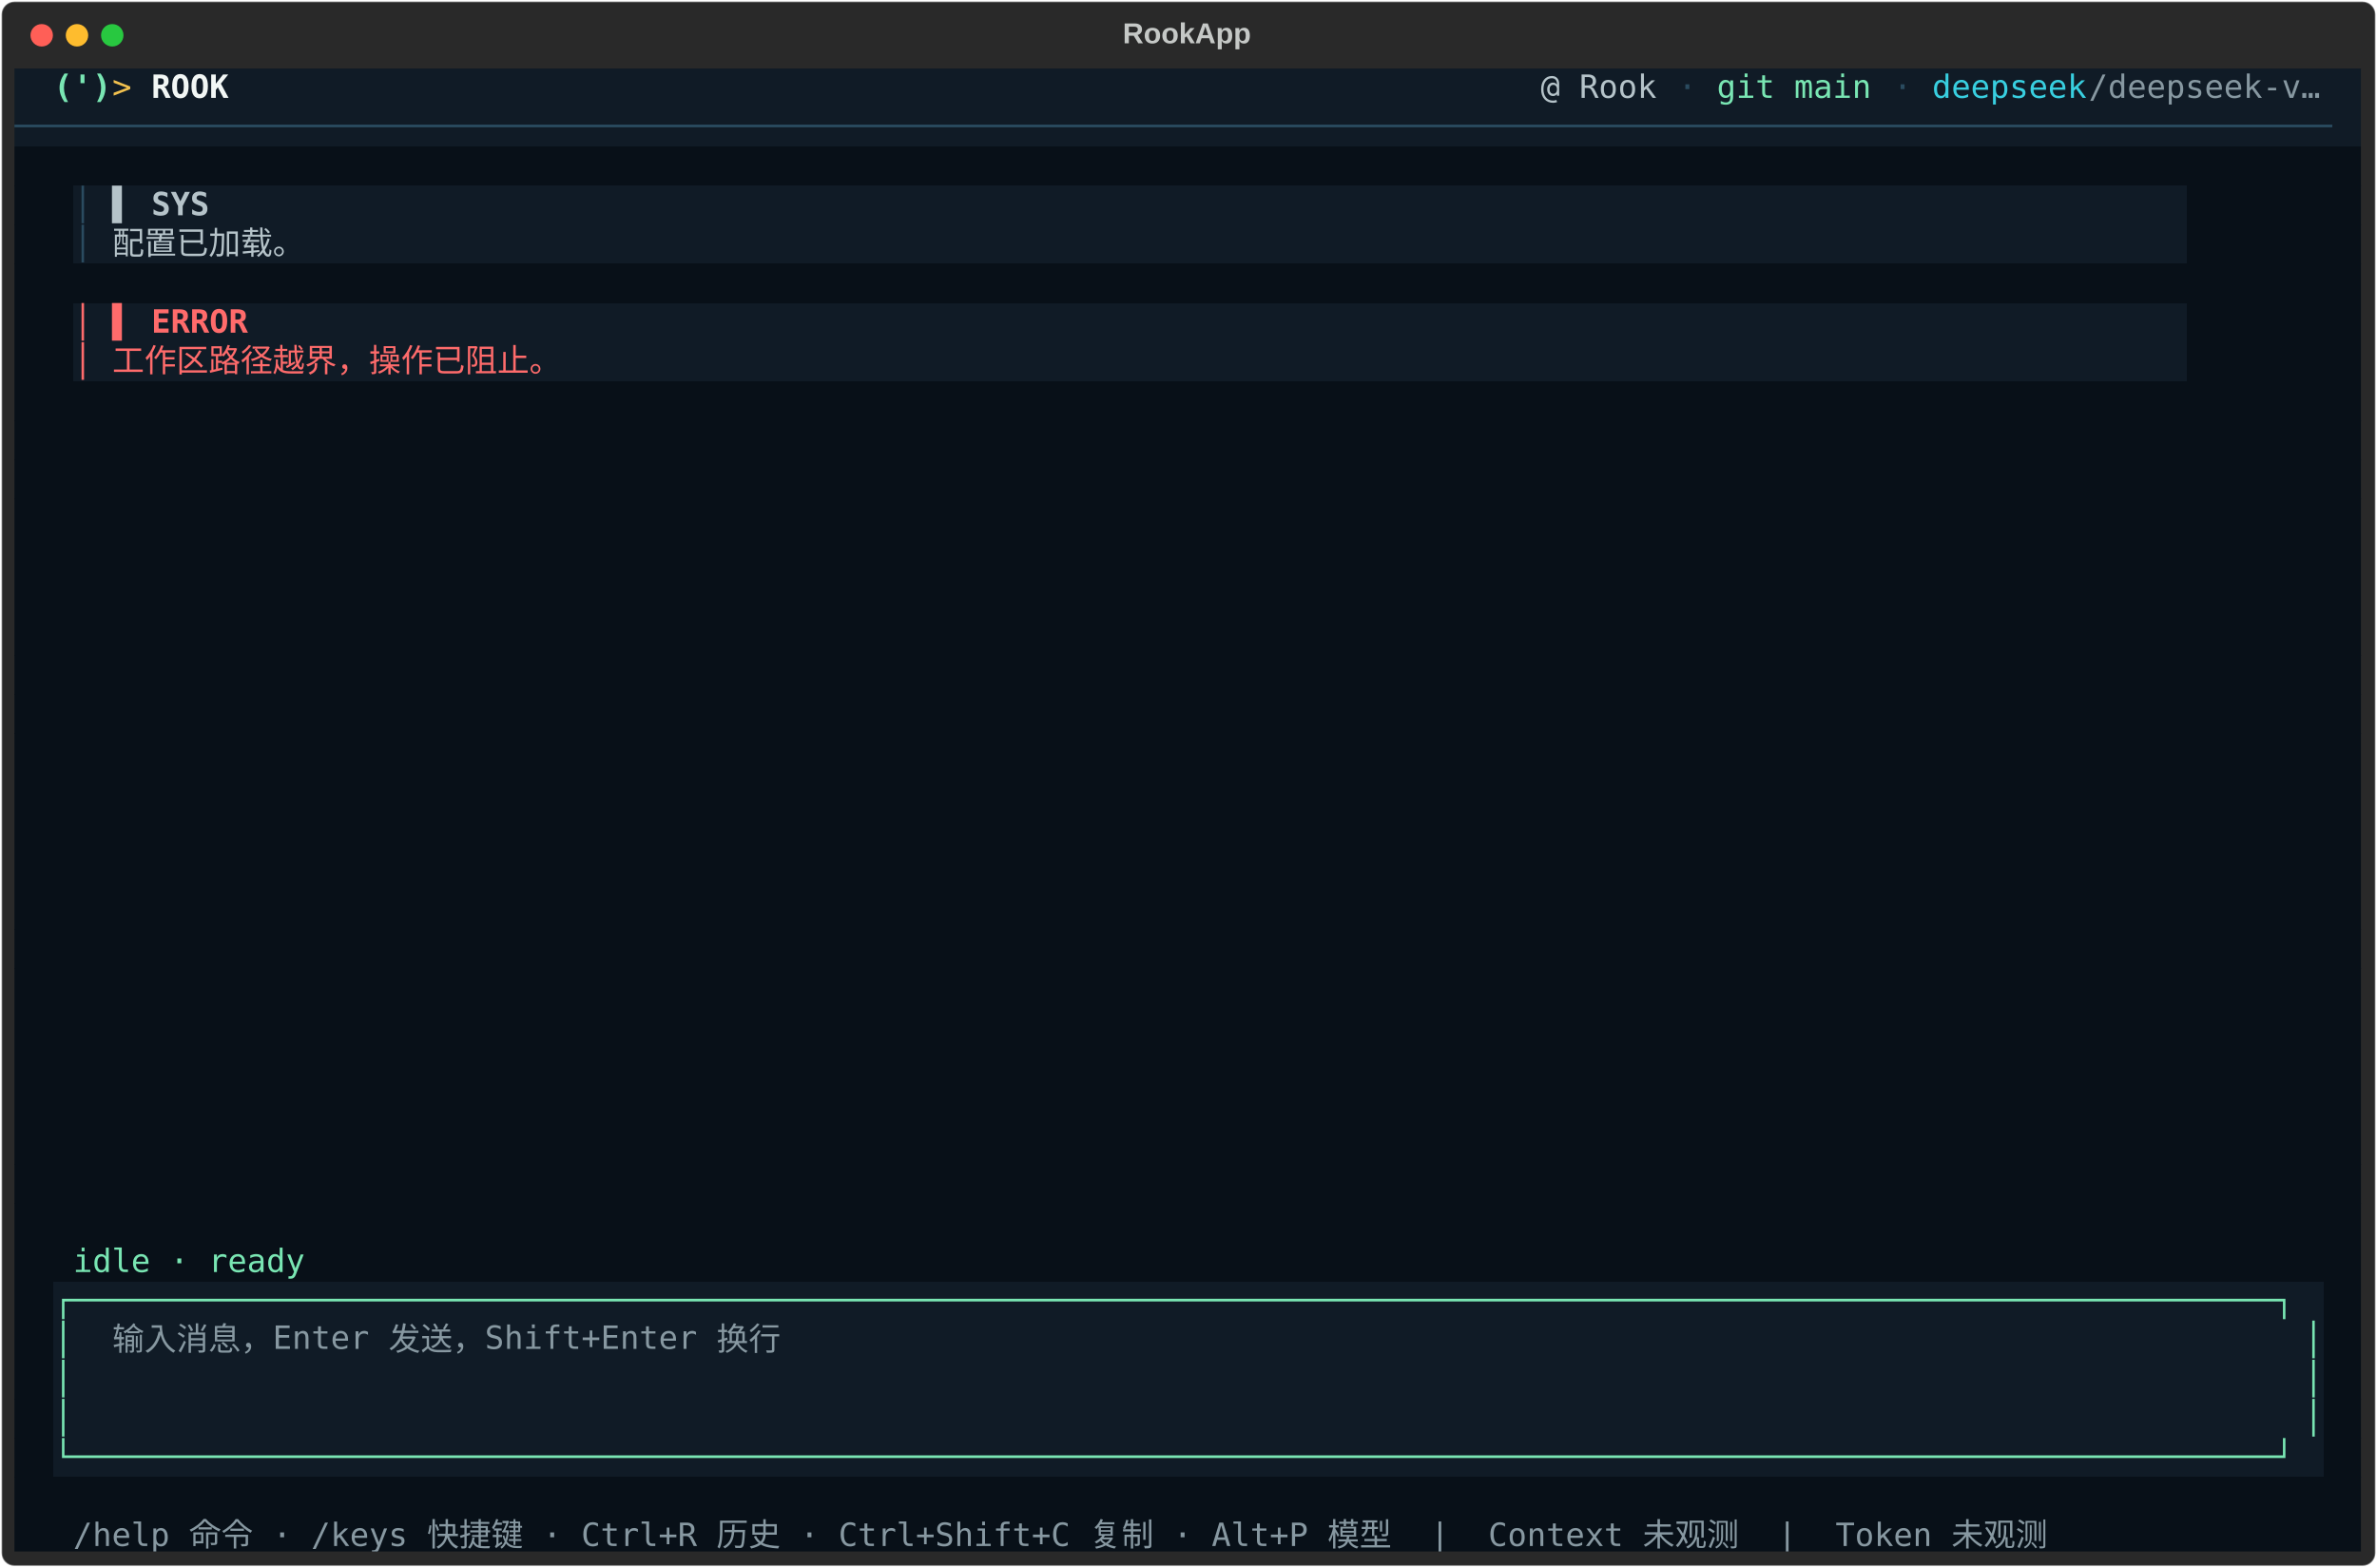
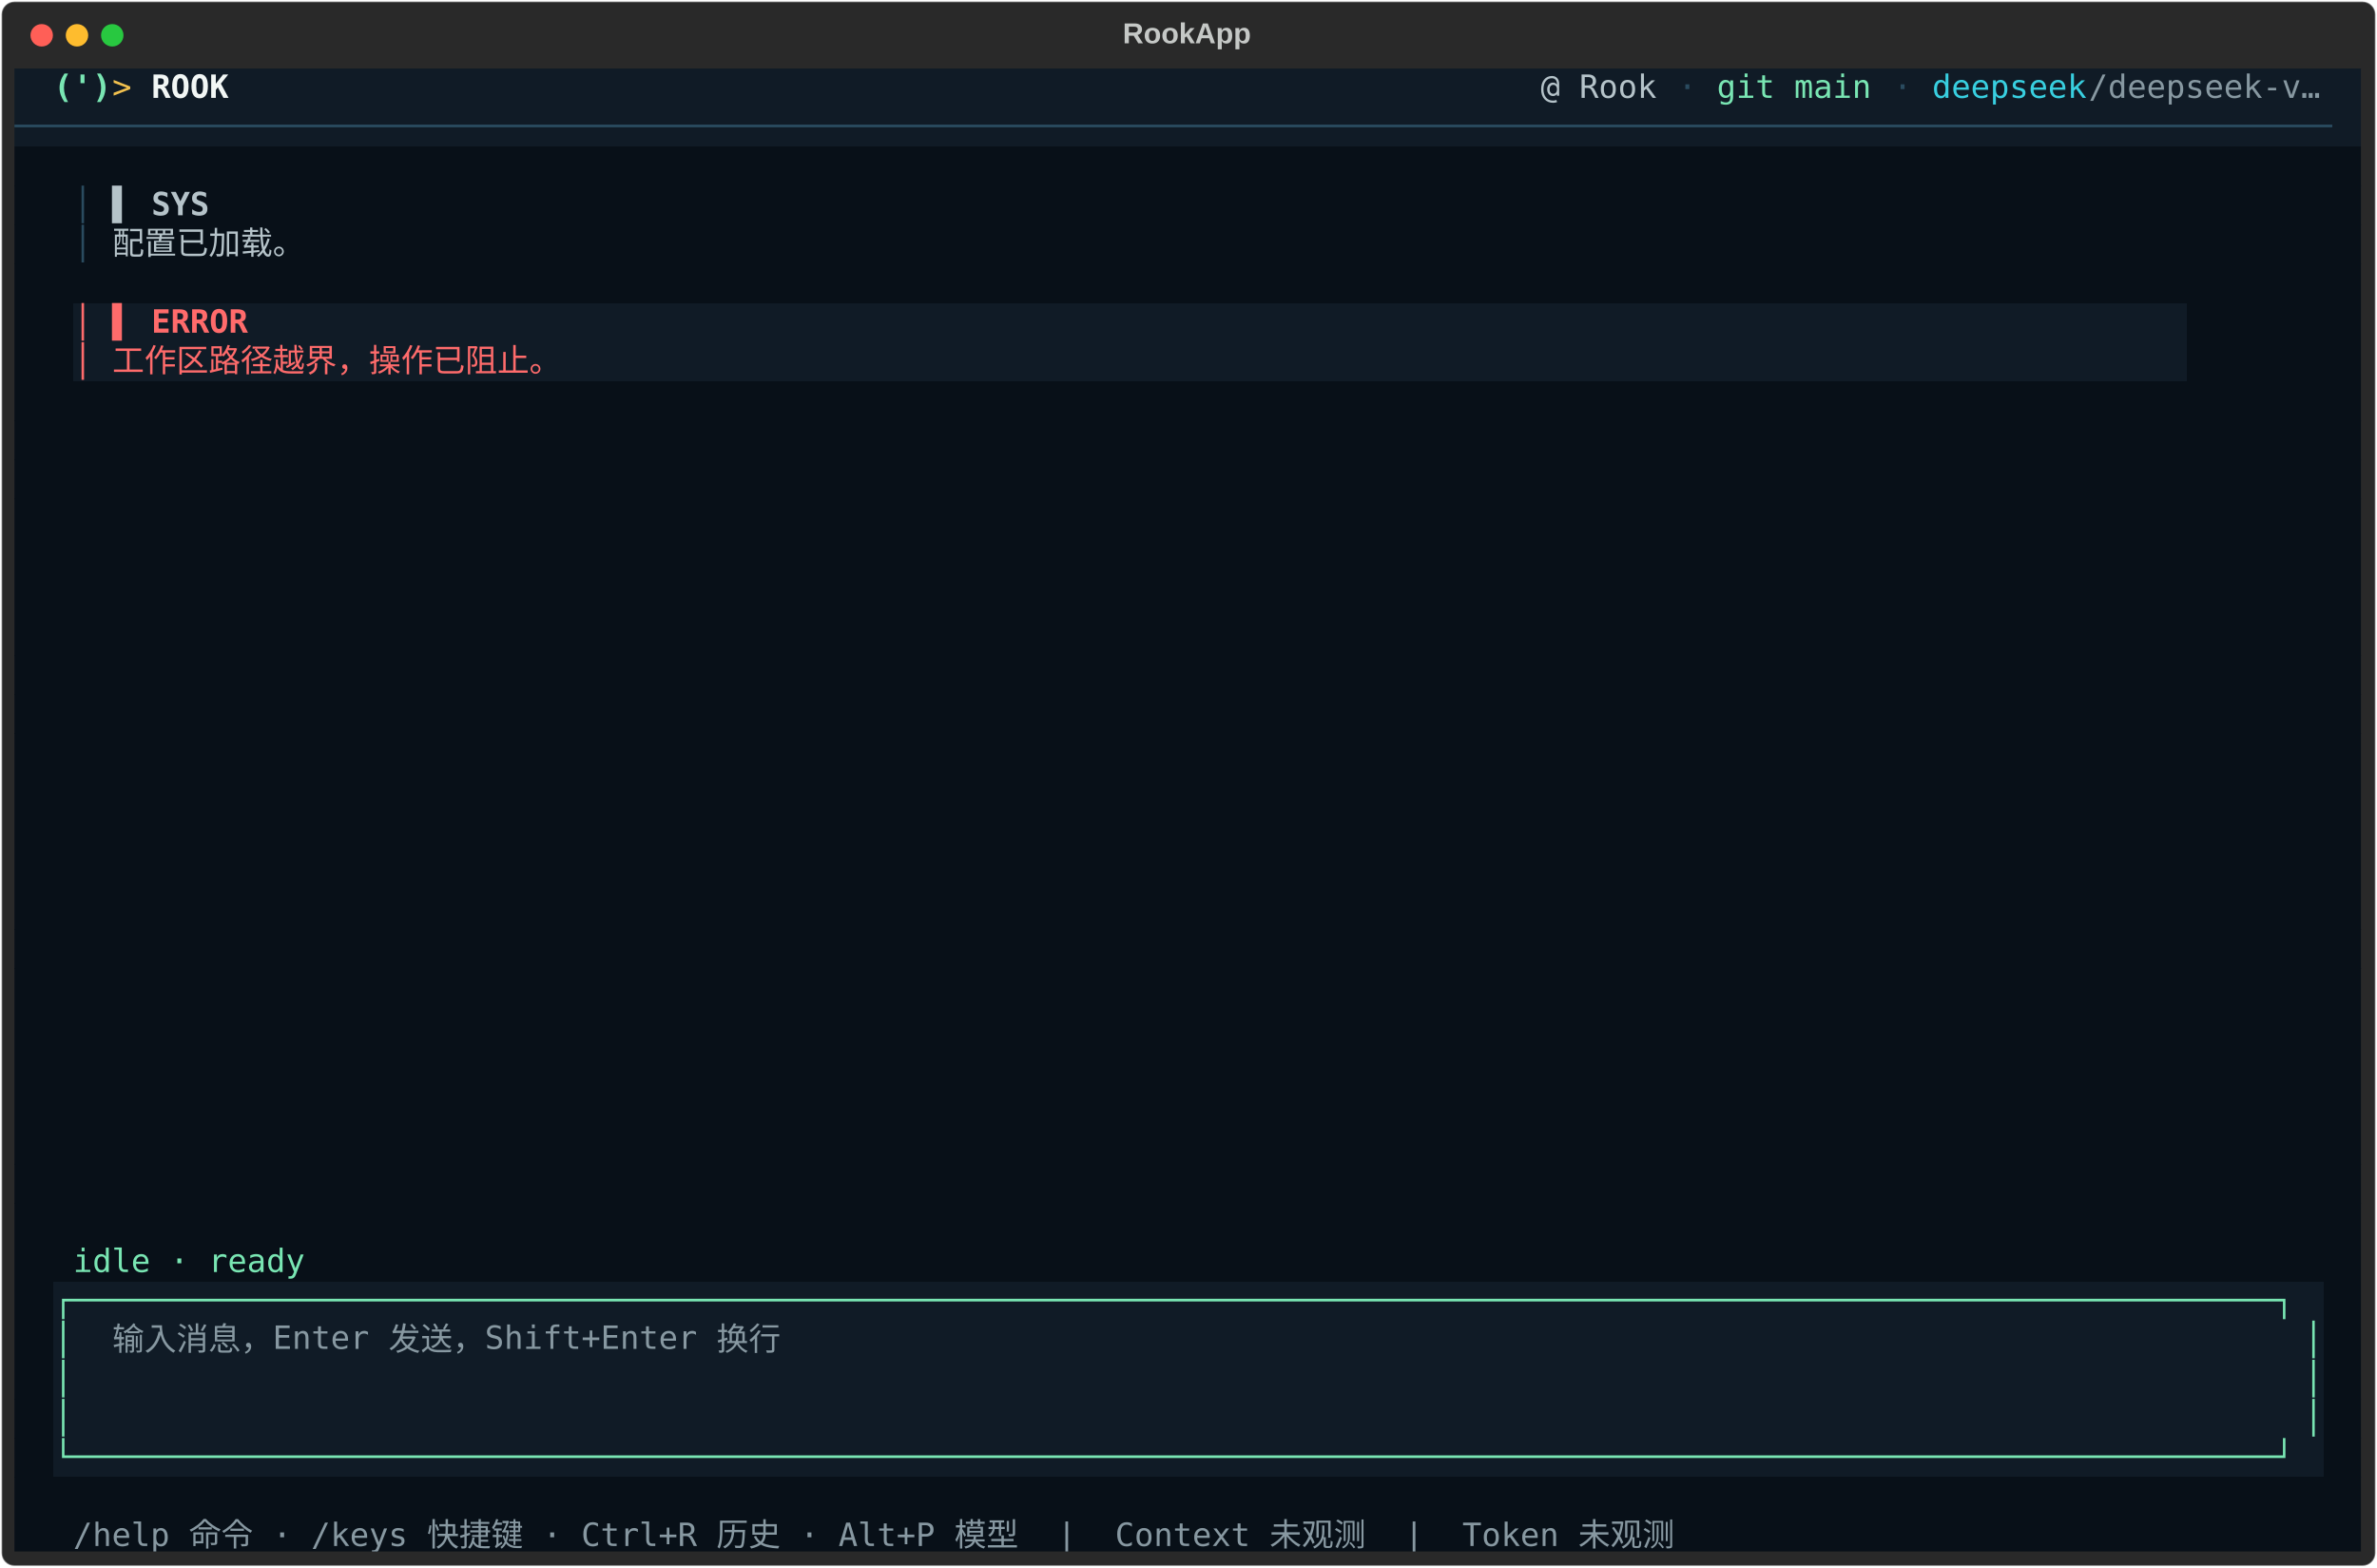
<svg xmlns="http://www.w3.org/2000/svg" class="rich-terminal" viewBox="0 0 1482 977.2">
  <style>

    @font-face {
        font-family: "Fira Code";
        src: local("FiraCode-Regular"),
                url("https://cdnjs.cloudflare.com/ajax/libs/firacode/6.2.0/woff2/FiraCode-Regular.woff2") format("woff2"),
                url("https://cdnjs.cloudflare.com/ajax/libs/firacode/6.2.0/woff/FiraCode-Regular.woff") format("woff");
        font-style: normal;
        font-weight: 400;
    }
    @font-face {
        font-family: "Fira Code";
        src: local("FiraCode-Bold"),
                url("https://cdnjs.cloudflare.com/ajax/libs/firacode/6.2.0/woff2/FiraCode-Bold.woff2") format("woff2"),
                url("https://cdnjs.cloudflare.com/ajax/libs/firacode/6.2.0/woff/FiraCode-Bold.woff") format("woff");
        font-style: bold;
        font-weight: 700;
    }

    .terminal-matrix {
        font-family: Fira Code, monospace;
        font-size: 20px;
        line-height: 24.4px;
        font-variant-east-asian: full-width;
    }

    .terminal-title {
        font-size: 18px;
        font-weight: bold;
        font-family: arial;
    }

    .terminal-r1 { fill: #c5c8c6 }
.terminal-r2 { fill: #79e6b3;font-weight: bold }
.terminal-r3 { fill: #f2c14e }
.terminal-r4 { fill: #b5c3c9 }
.terminal-r5 { fill: #f2f7f5;font-weight: bold }
.terminal-r6 { fill: #2a4b5f }
.terminal-r7 { fill: #79e6b3 }
.terminal-r8 { fill: #38cfe0 }
.terminal-r9 { fill: #8798a1 }
.terminal-r10 { fill: #b5c3c9;font-weight: bold }
.terminal-r11 { fill: #fe6b6b }
.terminal-r12 { fill: #ff6b6b;font-weight: bold }
    </style>
  <defs>
    <clipPath id="terminal-clip-terminal">
      <rect x="0" y="0" width="1463.0" height="926.2" />
    </clipPath>
    <clipPath id="terminal-line-0">
      <rect x="0" y="1.5" width="1464" height="24.65" />
    </clipPath>
    <clipPath id="terminal-line-1">
      <rect x="0" y="25.9" width="1464" height="24.65" />
    </clipPath>
    <clipPath id="terminal-line-2">
      <rect x="0" y="50.3" width="1464" height="24.65" />
    </clipPath>
    <clipPath id="terminal-line-3">
      <rect x="0" y="74.7" width="1464" height="24.65" />
    </clipPath>
    <clipPath id="terminal-line-4">
      <rect x="0" y="99.1" width="1464" height="24.65" />
    </clipPath>
    <clipPath id="terminal-line-5">
      <rect x="0" y="123.5" width="1464" height="24.65" />
    </clipPath>
    <clipPath id="terminal-line-6">
      <rect x="0" y="147.9" width="1464" height="24.65" />
    </clipPath>
    <clipPath id="terminal-line-7">
      <rect x="0" y="172.3" width="1464" height="24.65" />
    </clipPath>
    <clipPath id="terminal-line-8">
      <rect x="0" y="196.7" width="1464" height="24.65" />
    </clipPath>
    <clipPath id="terminal-line-9">
      <rect x="0" y="221.1" width="1464" height="24.65" />
    </clipPath>
    <clipPath id="terminal-line-10">
      <rect x="0" y="245.5" width="1464" height="24.65" />
    </clipPath>
    <clipPath id="terminal-line-11">
      <rect x="0" y="269.9" width="1464" height="24.65" />
    </clipPath>
    <clipPath id="terminal-line-12">
      <rect x="0" y="294.3" width="1464" height="24.65" />
    </clipPath>
    <clipPath id="terminal-line-13">
      <rect x="0" y="318.7" width="1464" height="24.65" />
    </clipPath>
    <clipPath id="terminal-line-14">
      <rect x="0" y="343.1" width="1464" height="24.65" />
    </clipPath>
    <clipPath id="terminal-line-15">
      <rect x="0" y="367.5" width="1464" height="24.65" />
    </clipPath>
    <clipPath id="terminal-line-16">
      <rect x="0" y="391.9" width="1464" height="24.65" />
    </clipPath>
    <clipPath id="terminal-line-17">
      <rect x="0" y="416.3" width="1464" height="24.65" />
    </clipPath>
    <clipPath id="terminal-line-18">
      <rect x="0" y="440.7" width="1464" height="24.65" />
    </clipPath>
    <clipPath id="terminal-line-19">
      <rect x="0" y="465.1" width="1464" height="24.65" />
    </clipPath>
    <clipPath id="terminal-line-20">
      <rect x="0" y="489.5" width="1464" height="24.65" />
    </clipPath>
    <clipPath id="terminal-line-21">
      <rect x="0" y="513.9" width="1464" height="24.65" />
    </clipPath>
    <clipPath id="terminal-line-22">
      <rect x="0" y="538.3" width="1464" height="24.65" />
    </clipPath>
    <clipPath id="terminal-line-23">
      <rect x="0" y="562.7" width="1464" height="24.65" />
    </clipPath>
    <clipPath id="terminal-line-24">
      <rect x="0" y="587.1" width="1464" height="24.65" />
    </clipPath>
    <clipPath id="terminal-line-25">
      <rect x="0" y="611.5" width="1464" height="24.65" />
    </clipPath>
    <clipPath id="terminal-line-26">
      <rect x="0" y="635.9" width="1464" height="24.65" />
    </clipPath>
    <clipPath id="terminal-line-27">
      <rect x="0" y="660.3" width="1464" height="24.65" />
    </clipPath>
    <clipPath id="terminal-line-28">
      <rect x="0" y="684.7" width="1464" height="24.65" />
    </clipPath>
    <clipPath id="terminal-line-29">
      <rect x="0" y="709.1" width="1464" height="24.65" />
    </clipPath>
    <clipPath id="terminal-line-30">
      <rect x="0" y="733.5" width="1464" height="24.65" />
    </clipPath>
    <clipPath id="terminal-line-31">
      <rect x="0" y="757.9" width="1464" height="24.65" />
    </clipPath>
    <clipPath id="terminal-line-32">
      <rect x="0" y="782.3" width="1464" height="24.65" />
    </clipPath>
    <clipPath id="terminal-line-33">
      <rect x="0" y="806.7" width="1464" height="24.65" />
    </clipPath>
    <clipPath id="terminal-line-34">
      <rect x="0" y="831.1" width="1464" height="24.65" />
    </clipPath>
    <clipPath id="terminal-line-35">
      <rect x="0" y="855.5" width="1464" height="24.65" />
    </clipPath>
    <clipPath id="terminal-line-36">
      <rect x="0" y="879.9" width="1464" height="24.65" />
    </clipPath>
  </defs>
  <rect fill="#292929" stroke="rgba(255,255,255,0.35)" stroke-width="1" x="1" y="1" width="1480" height="975.2" rx="8" />
  <text class="terminal-title" fill="#c5c8c6" text-anchor="middle" x="740" y="27">RookApp</text>
  <g transform="translate(26,22)">
    <circle cx="0" cy="0" r="7" fill="#ff5f57" />
    <circle cx="22" cy="0" r="7" fill="#febc2e" />
    <circle cx="44" cy="0" r="7" fill="#28c840" />
  </g>
  <g transform="translate(9, 41)" clip-path="url(#terminal-clip-terminal)">
    <rect fill="#101b26" x="0" y="1.5" width="24.4" height="24.65" shape-rendering="crispEdges" />
    <rect fill="#101b26" x="24.4" y="1.5" width="36.6" height="24.65" shape-rendering="crispEdges" />
    <rect fill="#101b26" x="61" y="1.5" width="12.2" height="24.65" shape-rendering="crispEdges" />
    <rect fill="#101b26" x="73.2" y="1.5" width="12.2" height="24.65" shape-rendering="crispEdges" />
    <rect fill="#101b26" x="85.4" y="1.5" width="48.8" height="24.65" shape-rendering="crispEdges" />
    <rect fill="#101b26" x="134.2" y="1.5" width="817.4" height="24.65" shape-rendering="crispEdges" />
    <rect fill="#101b26" x="951.6" y="1.5" width="73.2" height="24.65" shape-rendering="crispEdges" />
    <rect fill="#101b26" x="1024.8" y="1.5" width="12.2" height="24.65" shape-rendering="crispEdges" />
    <rect fill="#101b26" x="1037" y="1.5" width="12.2" height="24.65" shape-rendering="crispEdges" />
    <rect fill="#101b26" x="1049.2" y="1.5" width="12.2" height="24.65" shape-rendering="crispEdges" />
    <rect fill="#101b26" x="1061.4" y="1.5" width="97.6" height="24.65" shape-rendering="crispEdges" />
    <rect fill="#101b26" x="1159" y="1.5" width="12.2" height="24.65" shape-rendering="crispEdges" />
    <rect fill="#101b26" x="1171.2" y="1.5" width="12.2" height="24.65" shape-rendering="crispEdges" />
    <rect fill="#101b26" x="1183.4" y="1.5" width="12.2" height="24.65" shape-rendering="crispEdges" />
    <rect fill="#101b26" x="1195.6" y="1.5" width="97.6" height="24.65" shape-rendering="crispEdges" />
    <rect fill="#101b26" x="1293.2" y="1.5" width="146.4" height="24.65" shape-rendering="crispEdges" />
    <rect fill="#101b26" x="1439.6" y="1.5" width="24.4" height="24.65" shape-rendering="crispEdges" />
    <rect fill="#101b26" x="0" y="25.9" width="1464" height="24.65" shape-rendering="crispEdges" />
    <rect fill="#081018" x="0" y="50.3" width="1464" height="24.65" shape-rendering="crispEdges" />
    <rect fill="#081018" x="0" y="74.7" width="36.6" height="24.65" shape-rendering="crispEdges" />
-     <rect fill="#101b26" x="36.6" y="74.7" width="12.2" height="24.65" shape-rendering="crispEdges" />
-     <rect fill="#101b26" x="48.8" y="74.7" width="12.2" height="24.65" shape-rendering="crispEdges" />
-     <rect fill="#101b26" x="61" y="74.7" width="24.4" height="24.65" shape-rendering="crispEdges" />
-     <rect fill="#101b26" x="85.4" y="74.7" width="36.6" height="24.65" shape-rendering="crispEdges" />
-     <rect fill="#101b26" x="122" y="74.7" width="1232.2" height="24.65" shape-rendering="crispEdges" />
-     <rect fill="#081018" x="1354.2" y="74.7" width="109.8" height="24.65" shape-rendering="crispEdges" />
+     <rect fill="#081018" x="36.6" y="74.7" width="12.2" height="24.65" shape-rendering="crispEdges" />
+     <rect fill="#081018" x="48.8" y="74.7" width="12.2" height="24.65" shape-rendering="crispEdges" />
+     <rect fill="#081018" x="61" y="74.7" width="24.4" height="24.65" shape-rendering="crispEdges" />
+     <rect fill="#081018" x="85.4" y="74.7" width="36.6" height="24.65" shape-rendering="crispEdges" />
+     <rect fill="#081018" x="122" y="74.7" width="1342" height="24.65" shape-rendering="crispEdges" />
    <rect fill="#081018" x="0" y="99.1" width="36.6" height="24.65" shape-rendering="crispEdges" />
-     <rect fill="#101b26" x="36.6" y="99.1" width="12.2" height="24.65" shape-rendering="crispEdges" />
-     <rect fill="#101b26" x="48.8" y="99.1" width="12.2" height="24.65" shape-rendering="crispEdges" />
-     <rect fill="#101b26" x="61" y="99.1" width="146.4" height="24.65" shape-rendering="crispEdges" />
-     <rect fill="#101b26" x="207.4" y="99.1" width="1146.8" height="24.65" shape-rendering="crispEdges" />
-     <rect fill="#081018" x="1354.2" y="99.1" width="109.8" height="24.65" shape-rendering="crispEdges" />
+     <rect fill="#081018" x="36.6" y="99.1" width="12.2" height="24.65" shape-rendering="crispEdges" />
+     <rect fill="#081018" x="48.8" y="99.1" width="12.2" height="24.65" shape-rendering="crispEdges" />
+     <rect fill="#081018" x="61" y="99.1" width="146.4" height="24.65" shape-rendering="crispEdges" />
+     <rect fill="#081018" x="207.4" y="99.1" width="1256.6" height="24.65" shape-rendering="crispEdges" />
    <rect fill="#081018" x="0" y="123.5" width="1464" height="24.65" shape-rendering="crispEdges" />
    <rect fill="#081018" x="0" y="147.9" width="36.6" height="24.65" shape-rendering="crispEdges" />
    <rect fill="#101b26" x="36.6" y="147.9" width="12.2" height="24.65" shape-rendering="crispEdges" />
    <rect fill="#101b26" x="48.8" y="147.9" width="12.2" height="24.65" shape-rendering="crispEdges" />
    <rect fill="#101b26" x="61" y="147.9" width="24.4" height="24.65" shape-rendering="crispEdges" />
    <rect fill="#101b26" x="85.4" y="147.9" width="61" height="24.65" shape-rendering="crispEdges" />
    <rect fill="#101b26" x="146.4" y="147.9" width="1207.8" height="24.65" shape-rendering="crispEdges" />
    <rect fill="#081018" x="1354.2" y="147.9" width="109.8" height="24.65" shape-rendering="crispEdges" />
    <rect fill="#081018" x="0" y="172.3" width="36.6" height="24.65" shape-rendering="crispEdges" />
    <rect fill="#101b26" x="36.6" y="172.3" width="12.2" height="24.65" shape-rendering="crispEdges" />
    <rect fill="#101b26" x="48.8" y="172.3" width="12.2" height="24.65" shape-rendering="crispEdges" />
    <rect fill="#101b26" x="61" y="172.3" width="341.6" height="24.65" shape-rendering="crispEdges" />
    <rect fill="#101b26" x="402.6" y="172.3" width="951.6" height="24.65" shape-rendering="crispEdges" />
    <rect fill="#081018" x="1354.2" y="172.3" width="109.8" height="24.65" shape-rendering="crispEdges" />
    <rect fill="#081018" x="0" y="196.7" width="1464" height="24.65" shape-rendering="crispEdges" />
    <rect fill="#081018" x="0" y="221.1" width="1464" height="24.65" shape-rendering="crispEdges" />
    <rect fill="#081018" x="0" y="245.5" width="1464" height="24.65" shape-rendering="crispEdges" />
    <rect fill="#081018" x="0" y="269.9" width="1464" height="24.65" shape-rendering="crispEdges" />
    <rect fill="#081018" x="0" y="294.3" width="1464" height="24.65" shape-rendering="crispEdges" />
    <rect fill="#081018" x="0" y="318.7" width="1464" height="24.65" shape-rendering="crispEdges" />
    <rect fill="#081018" x="0" y="343.1" width="1464" height="24.65" shape-rendering="crispEdges" />
    <rect fill="#081018" x="0" y="367.5" width="1464" height="24.65" shape-rendering="crispEdges" />
    <rect fill="#081018" x="0" y="391.9" width="1464" height="24.65" shape-rendering="crispEdges" />
    <rect fill="#081018" x="0" y="416.3" width="1464" height="24.65" shape-rendering="crispEdges" />
    <rect fill="#081018" x="0" y="440.7" width="1464" height="24.65" shape-rendering="crispEdges" />
    <rect fill="#081018" x="0" y="465.1" width="1464" height="24.65" shape-rendering="crispEdges" />
    <rect fill="#081018" x="0" y="489.5" width="1464" height="24.65" shape-rendering="crispEdges" />
    <rect fill="#081018" x="0" y="513.9" width="1464" height="24.65" shape-rendering="crispEdges" />
    <rect fill="#081018" x="0" y="538.3" width="1464" height="24.65" shape-rendering="crispEdges" />
    <rect fill="#081018" x="0" y="562.7" width="1464" height="24.65" shape-rendering="crispEdges" />
    <rect fill="#081018" x="0" y="587.1" width="1464" height="24.65" shape-rendering="crispEdges" />
    <rect fill="#081018" x="0" y="611.5" width="1464" height="24.65" shape-rendering="crispEdges" />
    <rect fill="#081018" x="0" y="635.9" width="1464" height="24.65" shape-rendering="crispEdges" />
    <rect fill="#081018" x="0" y="660.3" width="1464" height="24.65" shape-rendering="crispEdges" />
    <rect fill="#081018" x="0" y="684.7" width="1464" height="24.65" shape-rendering="crispEdges" />
    <rect fill="#081018" x="0" y="709.1" width="1464" height="24.65" shape-rendering="crispEdges" />
    <rect fill="#081018" x="0" y="733.5" width="36.6" height="24.65" shape-rendering="crispEdges" />
    <rect fill="#081018" x="36.6" y="733.5" width="146.4" height="24.65" shape-rendering="crispEdges" />
    <rect fill="#081018" x="183" y="733.5" width="1281" height="24.65" shape-rendering="crispEdges" />
    <rect fill="#081018" x="0" y="757.9" width="24.4" height="24.65" shape-rendering="crispEdges" />
    <rect fill="#101b26" x="24.4" y="757.9" width="1415.2" height="24.65" shape-rendering="crispEdges" />
    <rect fill="#081018" x="1439.6" y="757.9" width="24.4" height="24.65" shape-rendering="crispEdges" />
    <rect fill="#081018" x="0" y="782.3" width="24.4" height="24.65" shape-rendering="crispEdges" />
    <rect fill="#101b26" x="24.4" y="782.3" width="12.2" height="24.65" shape-rendering="crispEdges" />
    <rect fill="#101b26" x="36.6" y="782.3" width="24.4" height="24.65" shape-rendering="crispEdges" />
    <rect fill="#101b26" x="61" y="782.3" width="463.6" height="24.65" shape-rendering="crispEdges" />
    <rect fill="#101b26" x="524.6" y="782.3" width="902.8" height="24.65" shape-rendering="crispEdges" />
    <rect fill="#101b26" x="1427.4" y="782.3" width="12.2" height="24.65" shape-rendering="crispEdges" />
    <rect fill="#081018" x="1439.6" y="782.3" width="24.4" height="24.65" shape-rendering="crispEdges" />
    <rect fill="#081018" x="0" y="806.7" width="24.4" height="24.65" shape-rendering="crispEdges" />
    <rect fill="#101b26" x="24.4" y="806.7" width="12.2" height="24.65" shape-rendering="crispEdges" />
    <rect fill="#101b26" x="36.6" y="806.7" width="24.4" height="24.65" shape-rendering="crispEdges" />
    <rect fill="#101b26" x="61" y="806.7" width="1342" height="24.65" shape-rendering="crispEdges" />
    <rect fill="#101b26" x="1403" y="806.7" width="24.4" height="24.65" shape-rendering="crispEdges" />
    <rect fill="#101b26" x="1427.4" y="806.7" width="12.2" height="24.65" shape-rendering="crispEdges" />
    <rect fill="#081018" x="1439.6" y="806.7" width="24.4" height="24.65" shape-rendering="crispEdges" />
    <rect fill="#081018" x="0" y="831.1" width="24.4" height="24.65" shape-rendering="crispEdges" />
    <rect fill="#101b26" x="24.4" y="831.1" width="12.2" height="24.65" shape-rendering="crispEdges" />
    <rect fill="#101b26" x="36.6" y="831.1" width="24.4" height="24.65" shape-rendering="crispEdges" />
    <rect fill="#101b26" x="61" y="831.1" width="1342" height="24.65" shape-rendering="crispEdges" />
    <rect fill="#101b26" x="1403" y="831.1" width="24.4" height="24.65" shape-rendering="crispEdges" />
    <rect fill="#101b26" x="1427.4" y="831.1" width="12.2" height="24.65" shape-rendering="crispEdges" />
    <rect fill="#081018" x="1439.6" y="831.1" width="24.4" height="24.65" shape-rendering="crispEdges" />
    <rect fill="#081018" x="0" y="855.5" width="24.4" height="24.65" shape-rendering="crispEdges" />
    <rect fill="#101b26" x="24.4" y="855.5" width="1415.2" height="24.65" shape-rendering="crispEdges" />
    <rect fill="#081018" x="1439.6" y="855.5" width="24.4" height="24.65" shape-rendering="crispEdges" />
    <rect fill="#081018" x="0" y="879.9" width="1464" height="24.65" shape-rendering="crispEdges" />
    <rect fill="#081018" x="0" y="904.3" width="36.6" height="24.65" shape-rendering="crispEdges" />
-     <rect fill="#081018" x="36.6" y="904.3" width="1317.6" height="24.65" shape-rendering="crispEdges" />
-     <rect fill="#081018" x="1354.2" y="904.3" width="109.8" height="24.65" shape-rendering="crispEdges" />
+     <rect fill="#081018" x="36.6" y="904.3" width="1073.6" height="24.65" shape-rendering="crispEdges" />
+     <rect fill="#081018" x="1110.2" y="904.3" width="353.8" height="24.65" shape-rendering="crispEdges" />
    <g class="terminal-matrix">
      <text class="terminal-r2" x="24.4" y="20" textLength="36.6" clip-path="url(#terminal-line-0)">(')</text>
      <text class="terminal-r3" x="61" y="20" textLength="12.2" clip-path="url(#terminal-line-0)">&gt;</text>
      <text class="terminal-r5" x="85.4" y="20" textLength="48.8" clip-path="url(#terminal-line-0)">ROOK</text>
      <text class="terminal-r4" x="951.6" y="20" textLength="73.2" clip-path="url(#terminal-line-0)">@ Rook</text>
      <text class="terminal-r6" x="1037" y="20" textLength="12.2" clip-path="url(#terminal-line-0)">·</text>
      <text class="terminal-r7" x="1061.4" y="20" textLength="97.6" clip-path="url(#terminal-line-0)">git main</text>
      <text class="terminal-r6" x="1171.2" y="20" textLength="12.2" clip-path="url(#terminal-line-0)">·</text>
      <text class="terminal-r8" x="1195.6" y="20" textLength="97.6" clip-path="url(#terminal-line-0)">deepseek</text>
      <text class="terminal-r9" x="1293.2" y="20" textLength="146.4" clip-path="url(#terminal-line-0)">/deepseek-v…</text>
      <text class="terminal-r1" x="1464" y="20" textLength="12.2" clip-path="url(#terminal-line-0)">
</text>
      <text class="terminal-r6" x="0" y="44.4" textLength="1464" clip-path="url(#terminal-line-1)">────────────────────────────────────────────────────────────────────────────────────────────────────────────────────────</text>
      <text class="terminal-r1" x="1464" y="44.4" textLength="12.2" clip-path="url(#terminal-line-1)">
</text>
      <text class="terminal-r1" x="1464" y="68.8" textLength="12.2" clip-path="url(#terminal-line-2)">
</text>
      <text class="terminal-r6" x="36.6" y="93.2" textLength="12.2" clip-path="url(#terminal-line-3)">│</text>
      <text class="terminal-r10" x="61" y="93.2" textLength="24.4" clip-path="url(#terminal-line-3)">▌ </text>
      <text class="terminal-r10" x="85.4" y="93.2" textLength="36.6" clip-path="url(#terminal-line-3)">SYS</text>
      <text class="terminal-r1" x="1464" y="93.2" textLength="12.2" clip-path="url(#terminal-line-3)">
</text>
      <text class="terminal-r6" x="36.6" y="117.6" textLength="12.2" clip-path="url(#terminal-line-4)">│</text>
      <text class="terminal-r4" x="61" y="117.6" textLength="73.2" clip-path="url(#terminal-line-4)">配置已加载。</text>
      <text class="terminal-r1" x="1464" y="117.6" textLength="12.2" clip-path="url(#terminal-line-4)">
</text>
      <text class="terminal-r1" x="1464" y="142" textLength="12.2" clip-path="url(#terminal-line-5)">
</text>
      <text class="terminal-r11" x="36.6" y="166.4" textLength="12.2" clip-path="url(#terminal-line-6)">│</text>
      <text class="terminal-r12" x="61" y="166.4" textLength="24.4" clip-path="url(#terminal-line-6)">▌ </text>
      <text class="terminal-r12" x="85.4" y="166.4" textLength="61" clip-path="url(#terminal-line-6)">ERROR</text>
      <text class="terminal-r1" x="1464" y="166.4" textLength="12.2" clip-path="url(#terminal-line-6)">
</text>
      <text class="terminal-r11" x="36.6" y="190.8" textLength="12.2" clip-path="url(#terminal-line-7)">│</text>
      <text class="terminal-r11" x="61" y="190.8" textLength="170.8" clip-path="url(#terminal-line-7)">工作区路径越界，操作已阻止。</text>
      <text class="terminal-r1" x="1464" y="190.8" textLength="12.2" clip-path="url(#terminal-line-7)">
</text>
      <text class="terminal-r1" x="1464" y="215.2" textLength="12.2" clip-path="url(#terminal-line-8)">
</text>
      <text class="terminal-r1" x="1464" y="239.6" textLength="12.2" clip-path="url(#terminal-line-9)">
</text>
      <text class="terminal-r1" x="1464" y="264" textLength="12.2" clip-path="url(#terminal-line-10)">
</text>
      <text class="terminal-r1" x="1464" y="288.4" textLength="12.2" clip-path="url(#terminal-line-11)">
</text>
      <text class="terminal-r1" x="1464" y="312.8" textLength="12.2" clip-path="url(#terminal-line-12)">
</text>
      <text class="terminal-r1" x="1464" y="337.2" textLength="12.2" clip-path="url(#terminal-line-13)">
</text>
      <text class="terminal-r1" x="1464" y="361.6" textLength="12.2" clip-path="url(#terminal-line-14)">
</text>
      <text class="terminal-r1" x="1464" y="386" textLength="12.2" clip-path="url(#terminal-line-15)">
</text>
      <text class="terminal-r1" x="1464" y="410.4" textLength="12.2" clip-path="url(#terminal-line-16)">
</text>
      <text class="terminal-r1" x="1464" y="434.8" textLength="12.2" clip-path="url(#terminal-line-17)">
</text>
      <text class="terminal-r1" x="1464" y="459.2" textLength="12.2" clip-path="url(#terminal-line-18)">
</text>
      <text class="terminal-r1" x="1464" y="483.6" textLength="12.2" clip-path="url(#terminal-line-19)">
</text>
      <text class="terminal-r1" x="1464" y="508" textLength="12.2" clip-path="url(#terminal-line-20)">
</text>
      <text class="terminal-r1" x="1464" y="532.4" textLength="12.2" clip-path="url(#terminal-line-21)">
</text>
      <text class="terminal-r1" x="1464" y="556.8" textLength="12.2" clip-path="url(#terminal-line-22)">
</text>
      <text class="terminal-r1" x="1464" y="581.2" textLength="12.2" clip-path="url(#terminal-line-23)">
</text>
      <text class="terminal-r1" x="1464" y="605.6" textLength="12.2" clip-path="url(#terminal-line-24)">
</text>
      <text class="terminal-r1" x="1464" y="630" textLength="12.2" clip-path="url(#terminal-line-25)">
</text>
      <text class="terminal-r1" x="1464" y="654.4" textLength="12.2" clip-path="url(#terminal-line-26)">
</text>
      <text class="terminal-r1" x="1464" y="678.8" textLength="12.2" clip-path="url(#terminal-line-27)">
</text>
      <text class="terminal-r1" x="1464" y="703.2" textLength="12.2" clip-path="url(#terminal-line-28)">
</text>
      <text class="terminal-r1" x="1464" y="727.6" textLength="12.2" clip-path="url(#terminal-line-29)">
</text>
      <text class="terminal-r7" x="36.6" y="752" textLength="146.4" clip-path="url(#terminal-line-30)">idle · ready</text>
      <text class="terminal-r1" x="1464" y="752" textLength="12.2" clip-path="url(#terminal-line-30)">
</text>
      <text class="terminal-r7" x="24.4" y="776.4" textLength="1415.2" clip-path="url(#terminal-line-31)">┌──────────────────────────────────────────────────────────────────────────────────────────────────────────────────┐</text>
      <text class="terminal-r1" x="1464" y="776.4" textLength="12.2" clip-path="url(#terminal-line-31)">
</text>
      <text class="terminal-r7" x="24.4" y="800.8" textLength="12.2" clip-path="url(#terminal-line-32)">│</text>
      <text class="terminal-r9" x="61" y="800.8" textLength="341.6" clip-path="url(#terminal-line-32)">输入消息，Enter 发送，Shift+Enter 换行</text>
      <text class="terminal-r7" x="1427.4" y="800.8" textLength="12.2" clip-path="url(#terminal-line-32)">│</text>
      <text class="terminal-r1" x="1464" y="800.8" textLength="12.2" clip-path="url(#terminal-line-32)">
</text>
      <text class="terminal-r7" x="24.4" y="825.2" textLength="12.2" clip-path="url(#terminal-line-33)">│</text>
      <text class="terminal-r7" x="1427.4" y="825.2" textLength="12.2" clip-path="url(#terminal-line-33)">│</text>
      <text class="terminal-r1" x="1464" y="825.2" textLength="12.2" clip-path="url(#terminal-line-33)">
</text>
      <text class="terminal-r7" x="24.4" y="849.6" textLength="12.2" clip-path="url(#terminal-line-34)">│</text>
      <text class="terminal-r7" x="1427.4" y="849.6" textLength="12.2" clip-path="url(#terminal-line-34)">│</text>
      <text class="terminal-r1" x="1464" y="849.6" textLength="12.2" clip-path="url(#terminal-line-34)">
</text>
      <text class="terminal-r7" x="24.4" y="874" textLength="1415.2" clip-path="url(#terminal-line-35)">└──────────────────────────────────────────────────────────────────────────────────────────────────────────────────┘</text>
      <text class="terminal-r1" x="1464" y="874" textLength="12.2" clip-path="url(#terminal-line-35)">
</text>
      <text class="terminal-r1" x="1464" y="898.4" textLength="12.2" clip-path="url(#terminal-line-36)">
</text>
-       <text class="terminal-r9" x="36.6" y="922.8" textLength="1110.2" clip-path="url(#terminal-line-37)">/help 命令 · /keys 快捷键 · Ctrl+R 历史 · Ctrl+Shift+C 复制 · Alt+P 模型  |  Context 未观测  |  Token 未观测</text>
+       <text class="terminal-r9" x="36.6" y="922.8" textLength="890.6" clip-path="url(#terminal-line-37)">/help 命令 · /keys 快捷键 · Ctrl+R 历史 · Alt+P 模型  |  Context 未观测  |  Token 未观测</text>
    </g>
  </g>
</svg>
